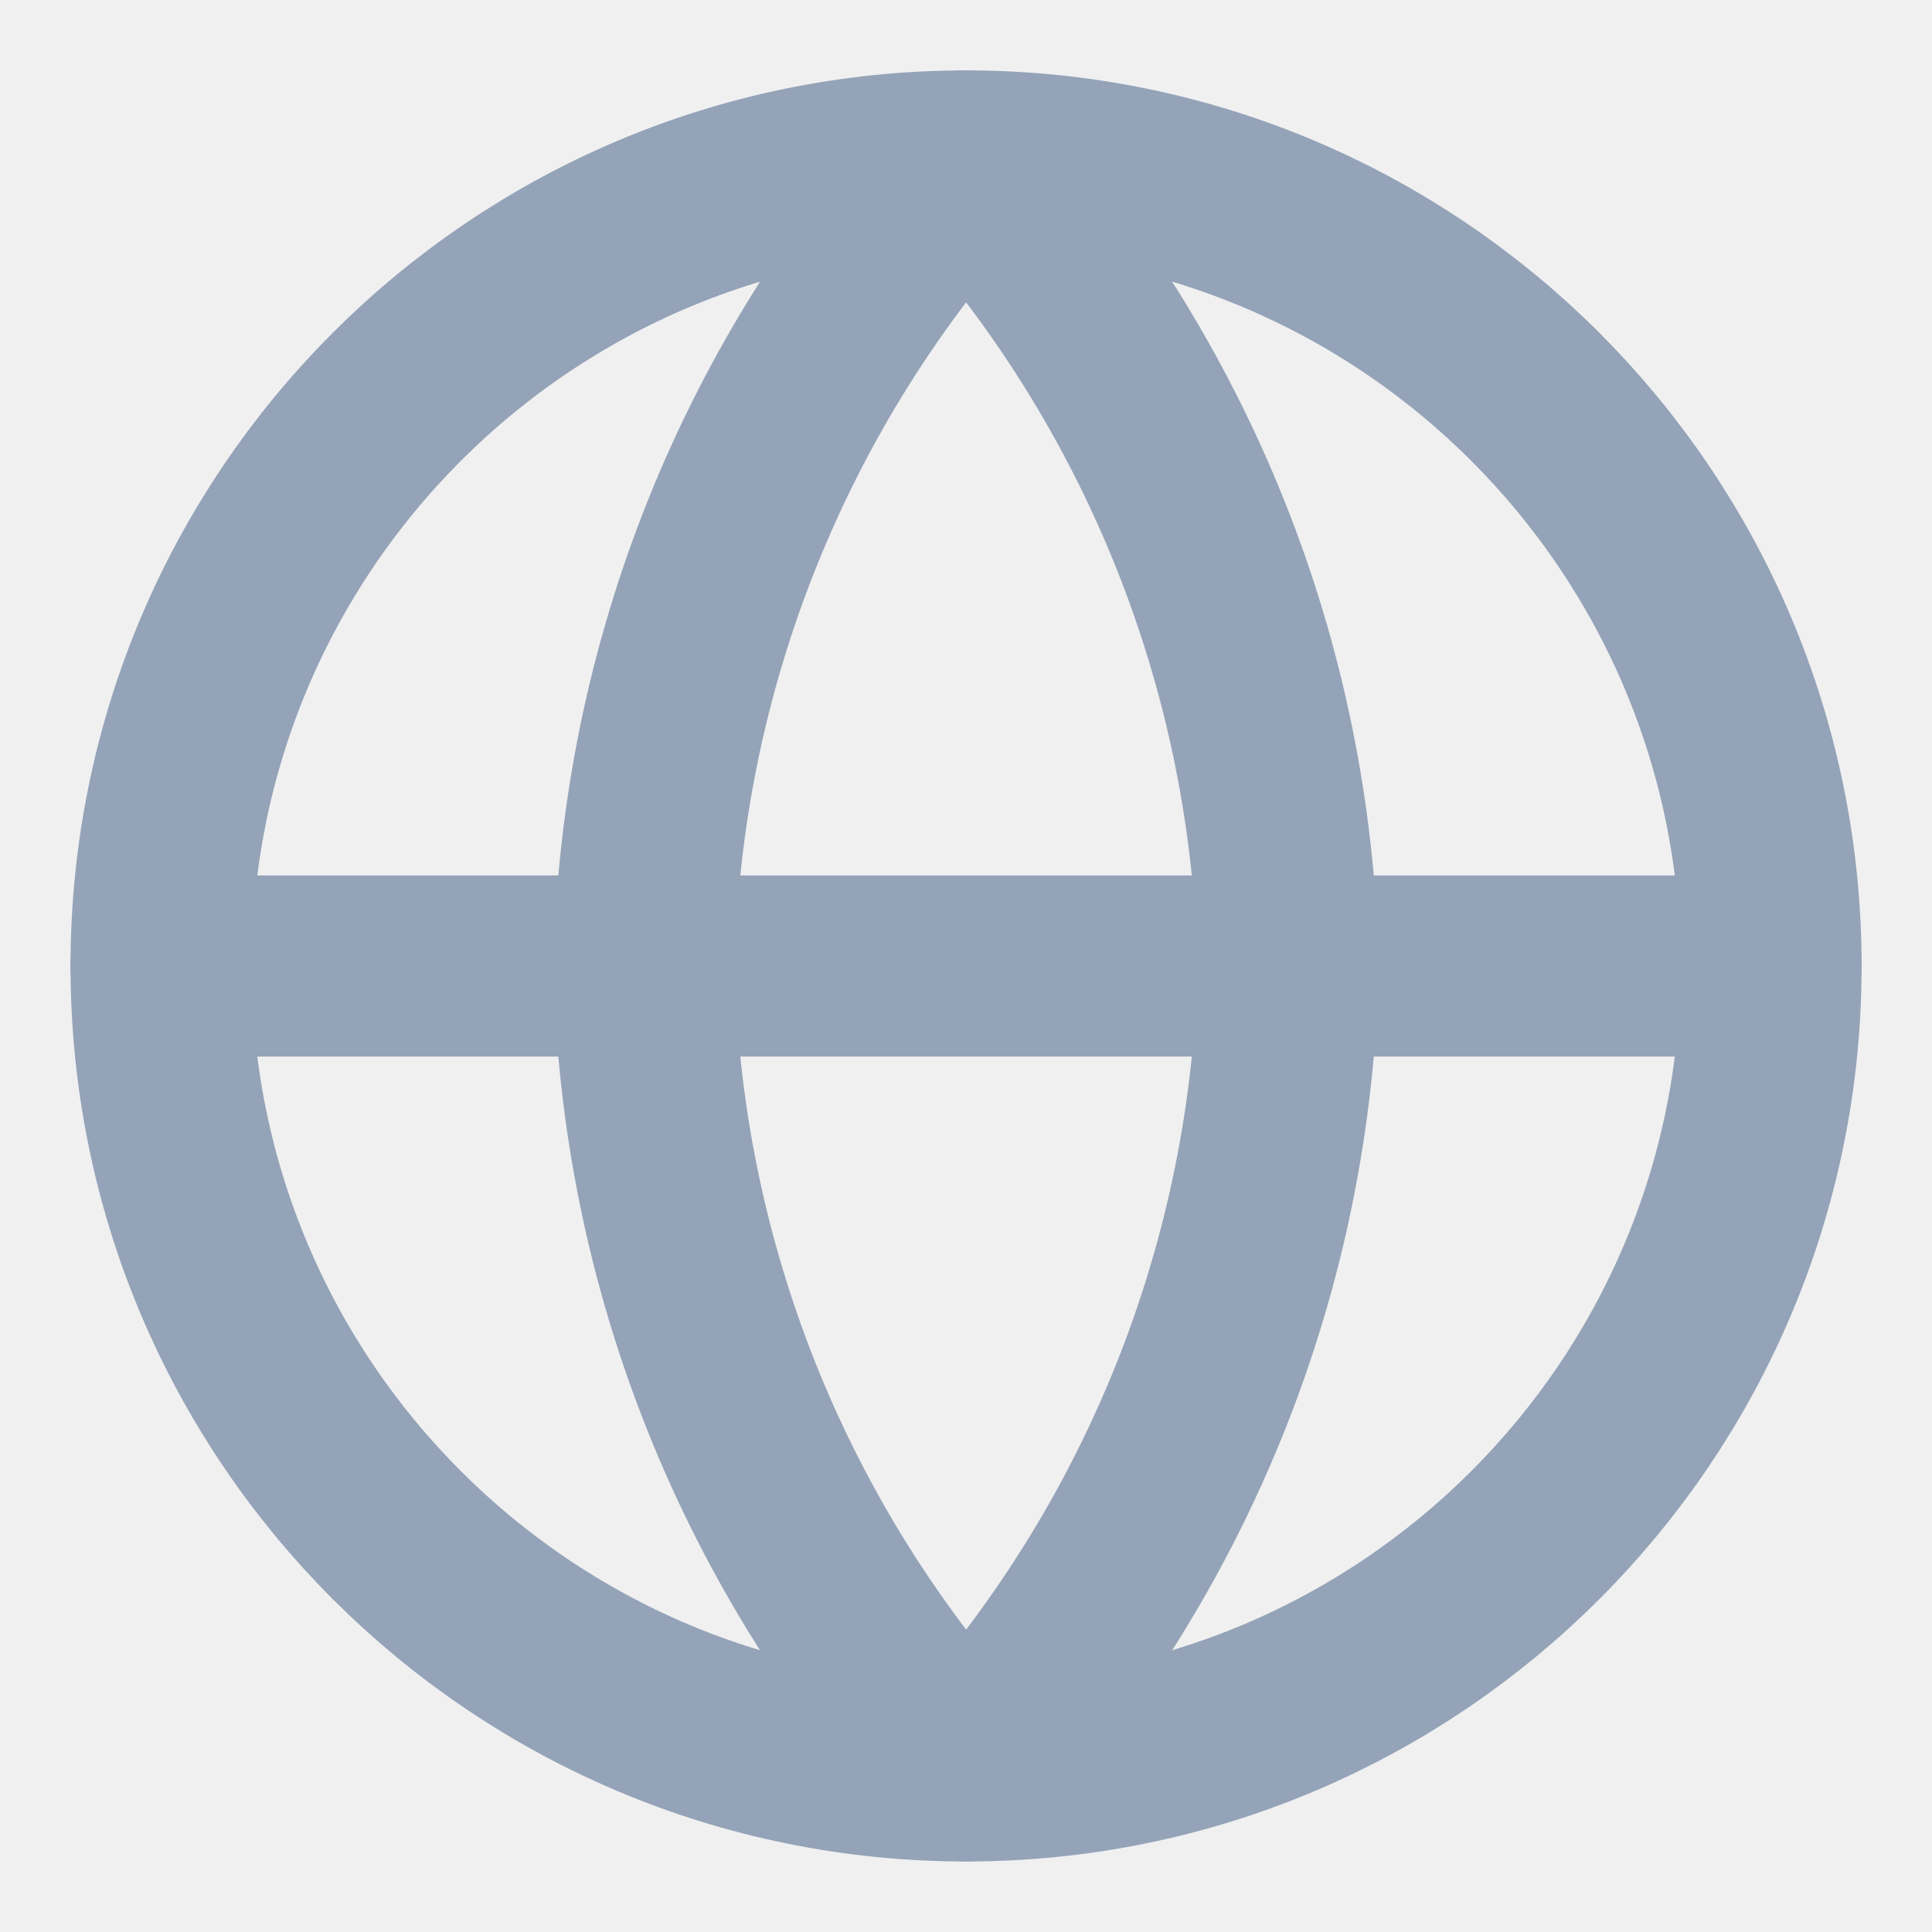
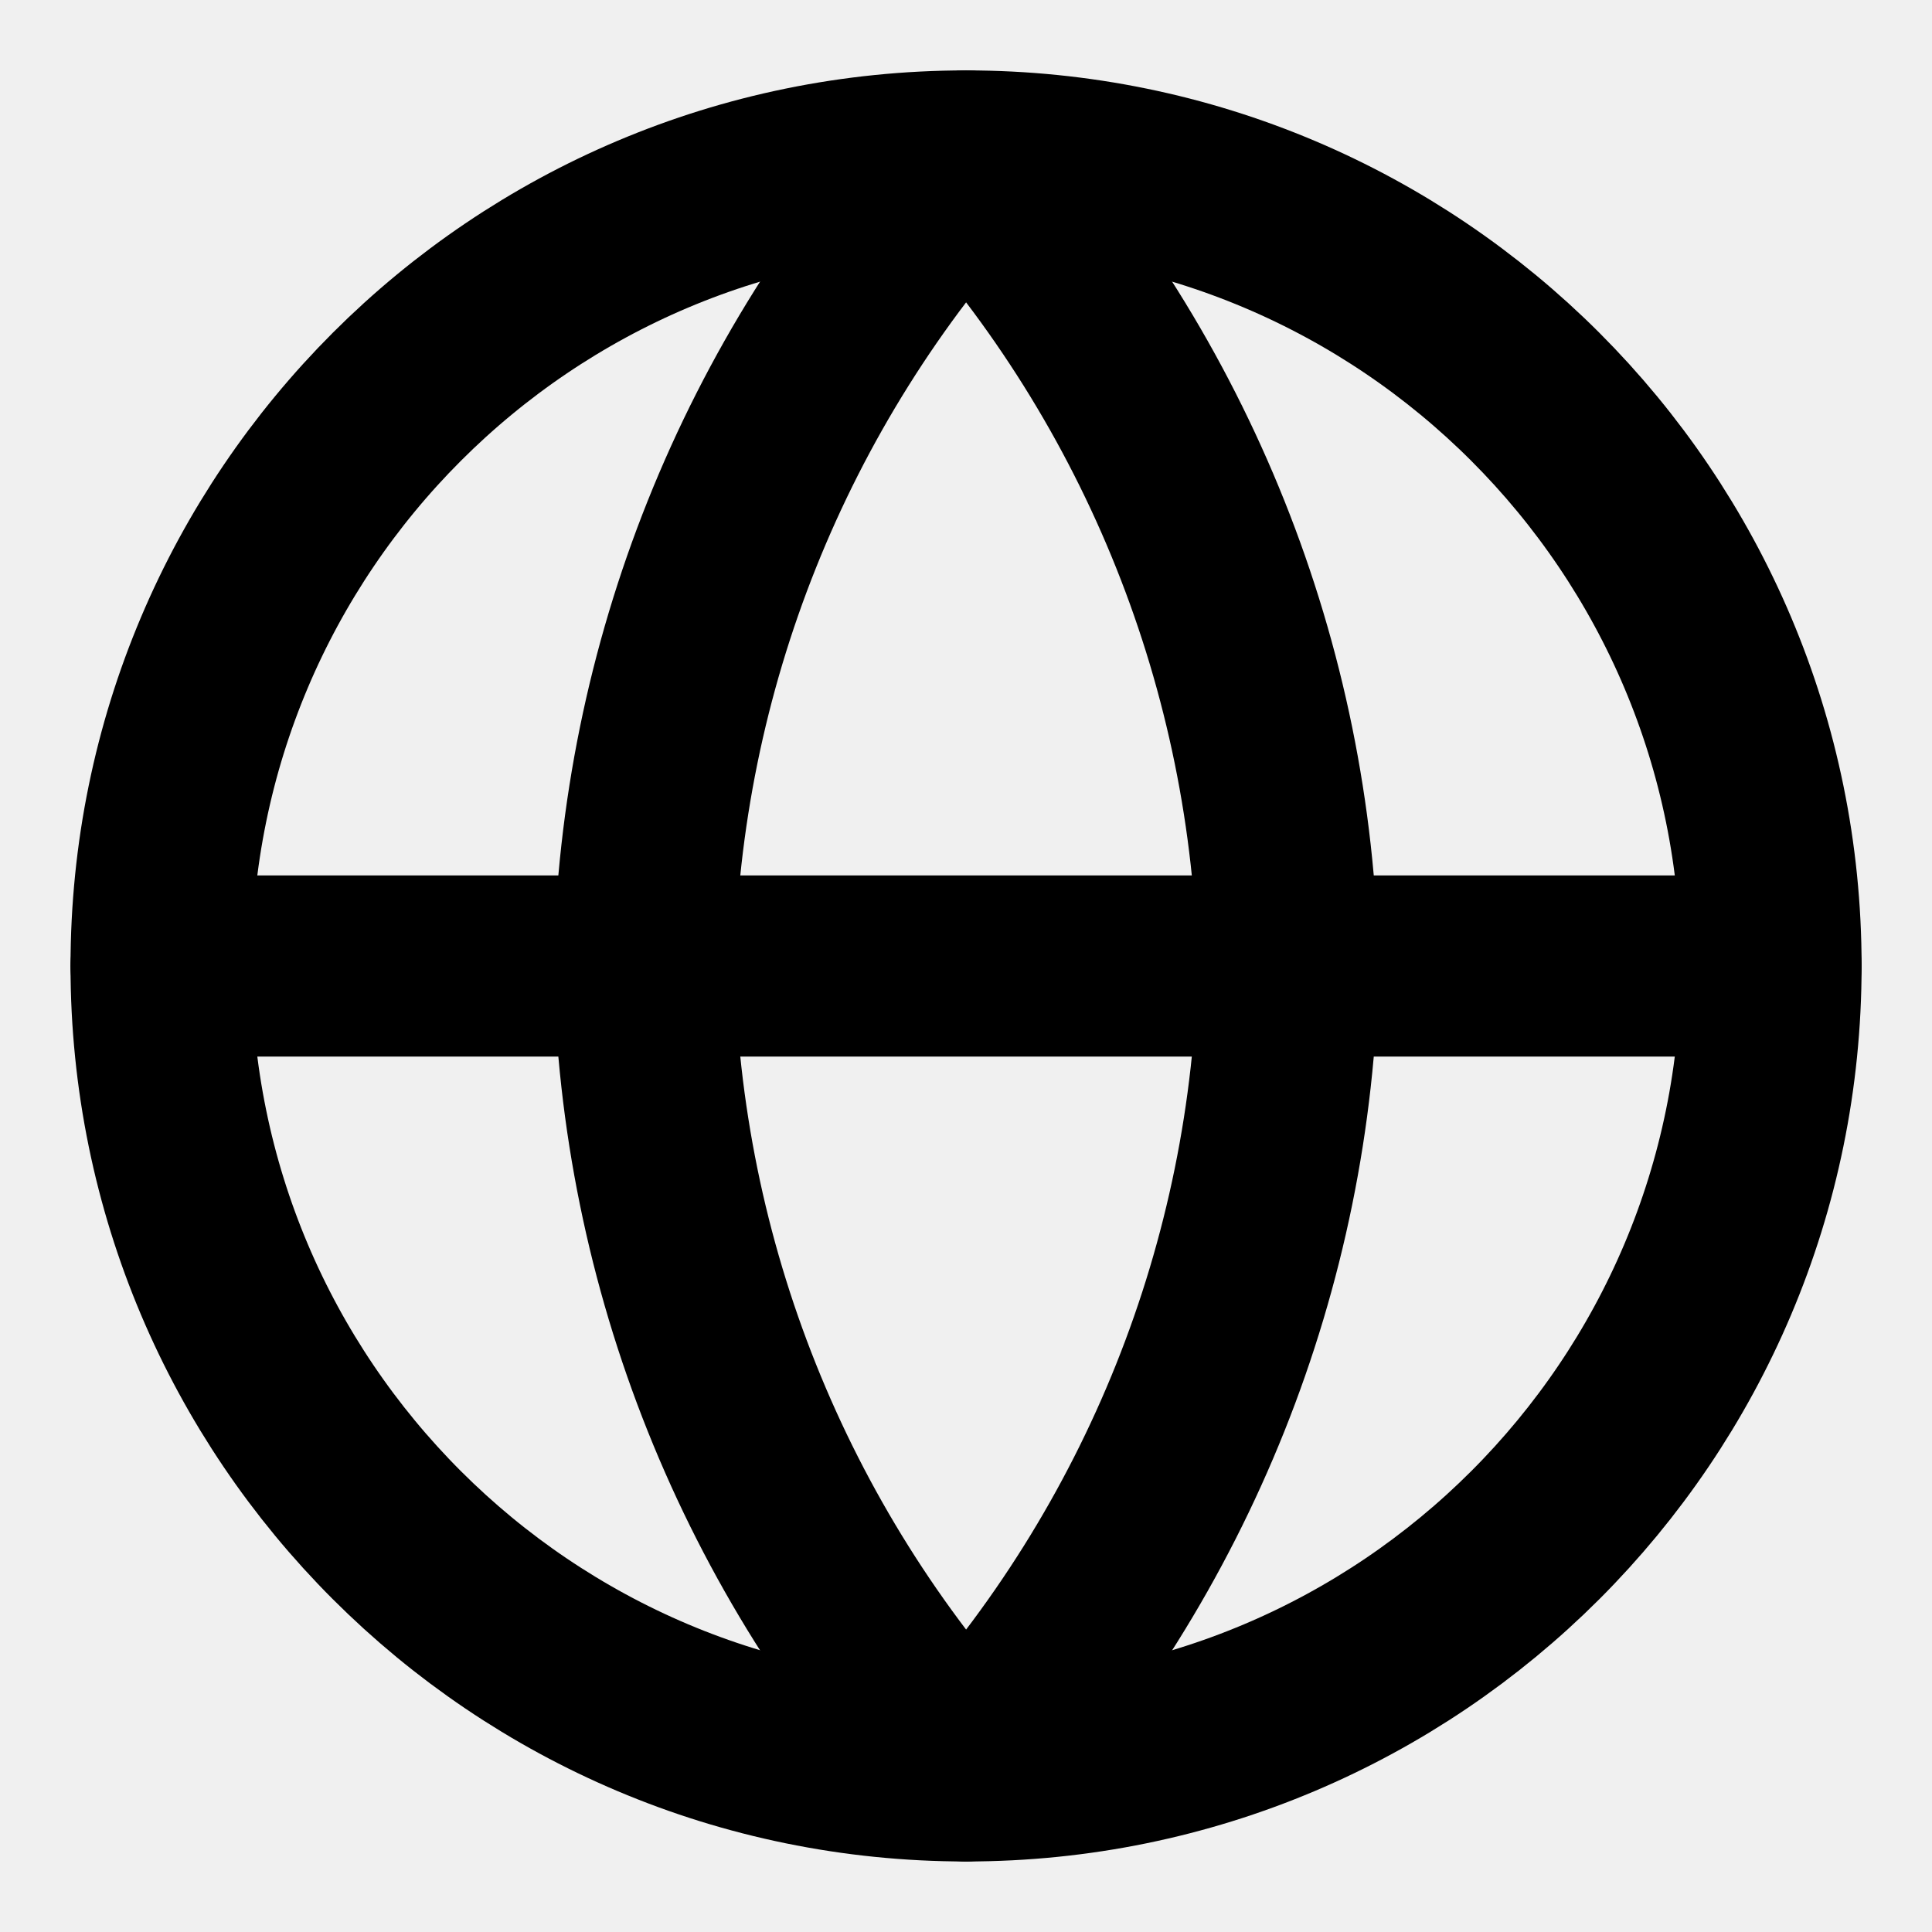
<svg xmlns="http://www.w3.org/2000/svg" width="16" height="16" viewBox="0 0 16 16" fill="none">
  <g clip-path="url(#clip0_4755_97692)">
-     <path d="M8.001 14.666C11.682 14.666 14.667 11.682 14.667 8C14.667 4.318 11.682 1.333 8.001 1.333C4.319 1.333 1.334 4.318 1.334 8C1.334 11.682 4.319 14.666 8.001 14.666Z" stroke="#94A3B8" stroke-width="1.5" stroke-linecap="round" stroke-linejoin="round" />
-     <path d="M1.334 8H14.667" stroke="#94A3B8" stroke-width="1.5" stroke-linecap="round" stroke-linejoin="round" />
-     <path d="M8.001 1.333C9.668 3.159 10.616 5.528 10.667 8C10.616 10.472 9.668 12.841 8.001 14.666C6.333 12.841 5.385 10.472 5.334 8C5.385 5.528 6.333 3.159 8.001 1.333Z" stroke="#94A3B8" stroke-width="1.5" stroke-linecap="round" stroke-linejoin="round" />
+     <path d="M8.001 14.666C11.682 14.666 14.667 11.682 14.667 8C14.667 4.318 11.682 1.333 8.001 1.333C4.319 1.333 1.334 4.318 1.334 8C1.334 11.682 4.319 14.666 8.001 14.666Z" stroke="currentColor" stroke-width="1.5" stroke-linecap="round" stroke-linejoin="round" />
+     <path d="M1.334 8H14.667" stroke="currentColor" stroke-width="1.5" stroke-linecap="round" stroke-linejoin="round" />
+     <path d="M8.001 1.333C9.668 3.159 10.616 5.528 10.667 8C10.616 10.472 9.668 12.841 8.001 14.666C6.333 12.841 5.385 10.472 5.334 8C5.385 5.528 6.333 3.159 8.001 1.333Z" stroke="currentColor" stroke-width="1.5" stroke-linecap="round" stroke-linejoin="round" />
  </g>
  <defs>
    <clipPath id="clip0_4755_97692">
      <rect width="16" height="16" fill="white" />
    </clipPath>
  </defs>
</svg>
